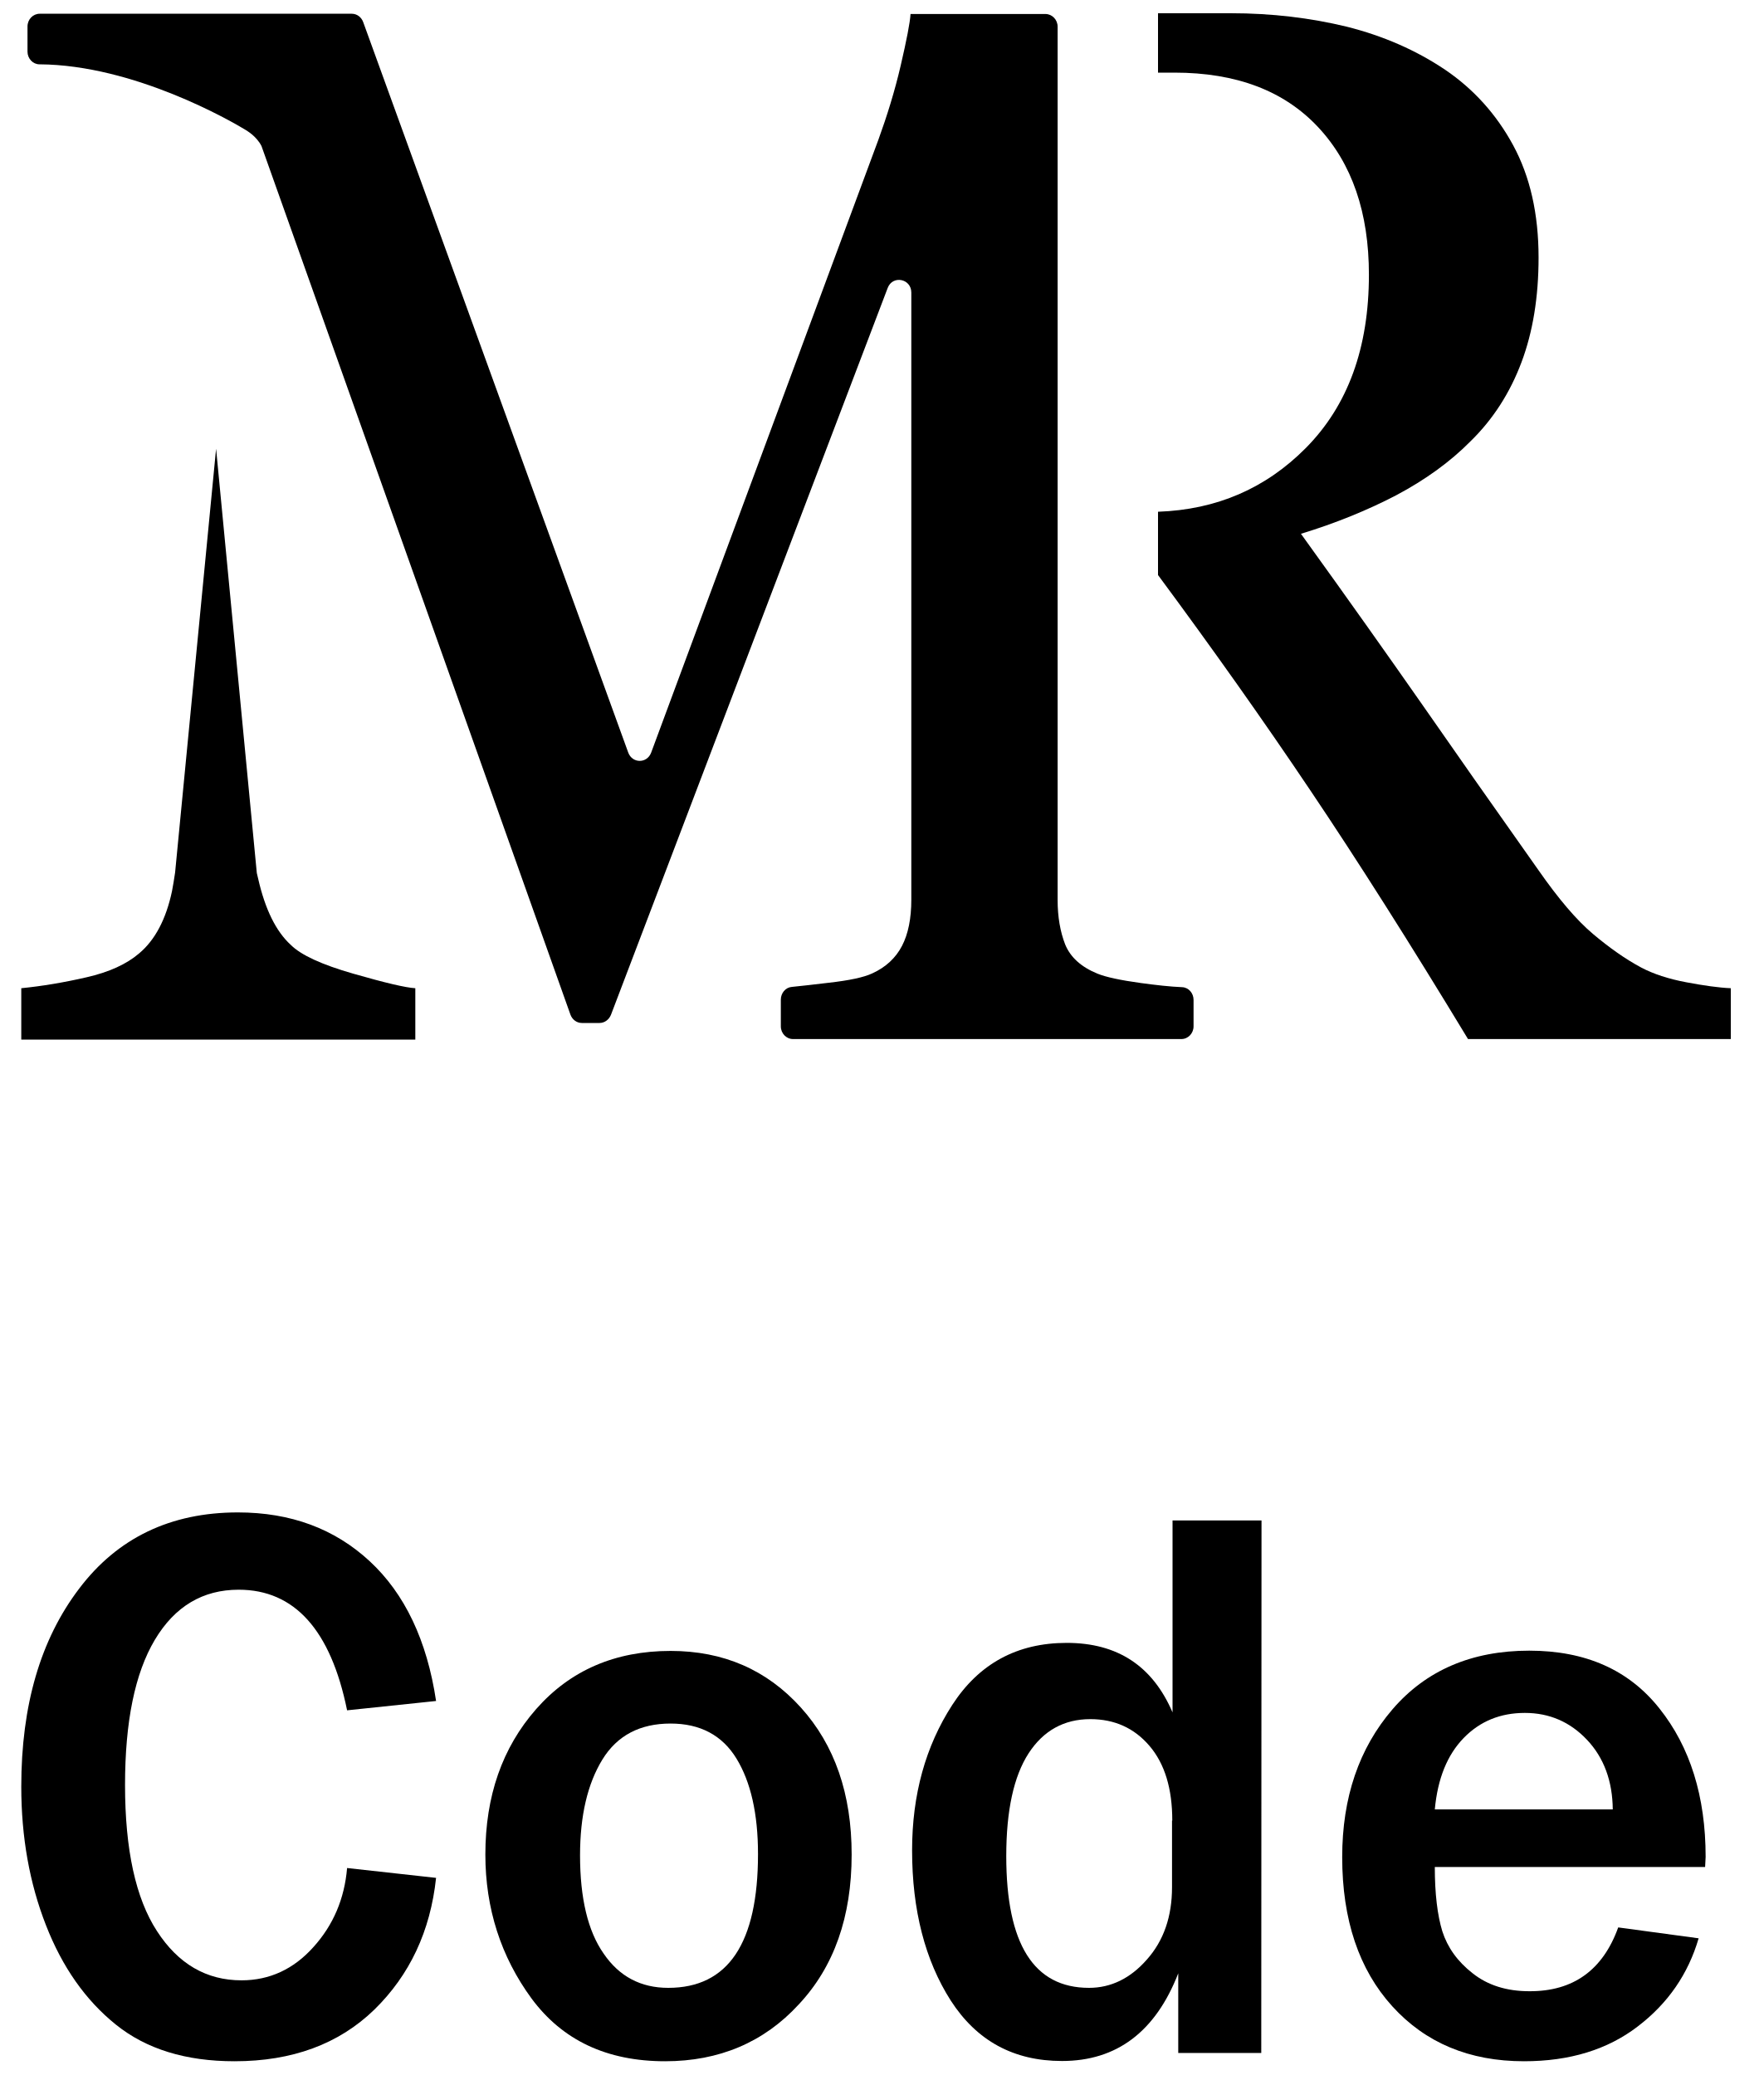
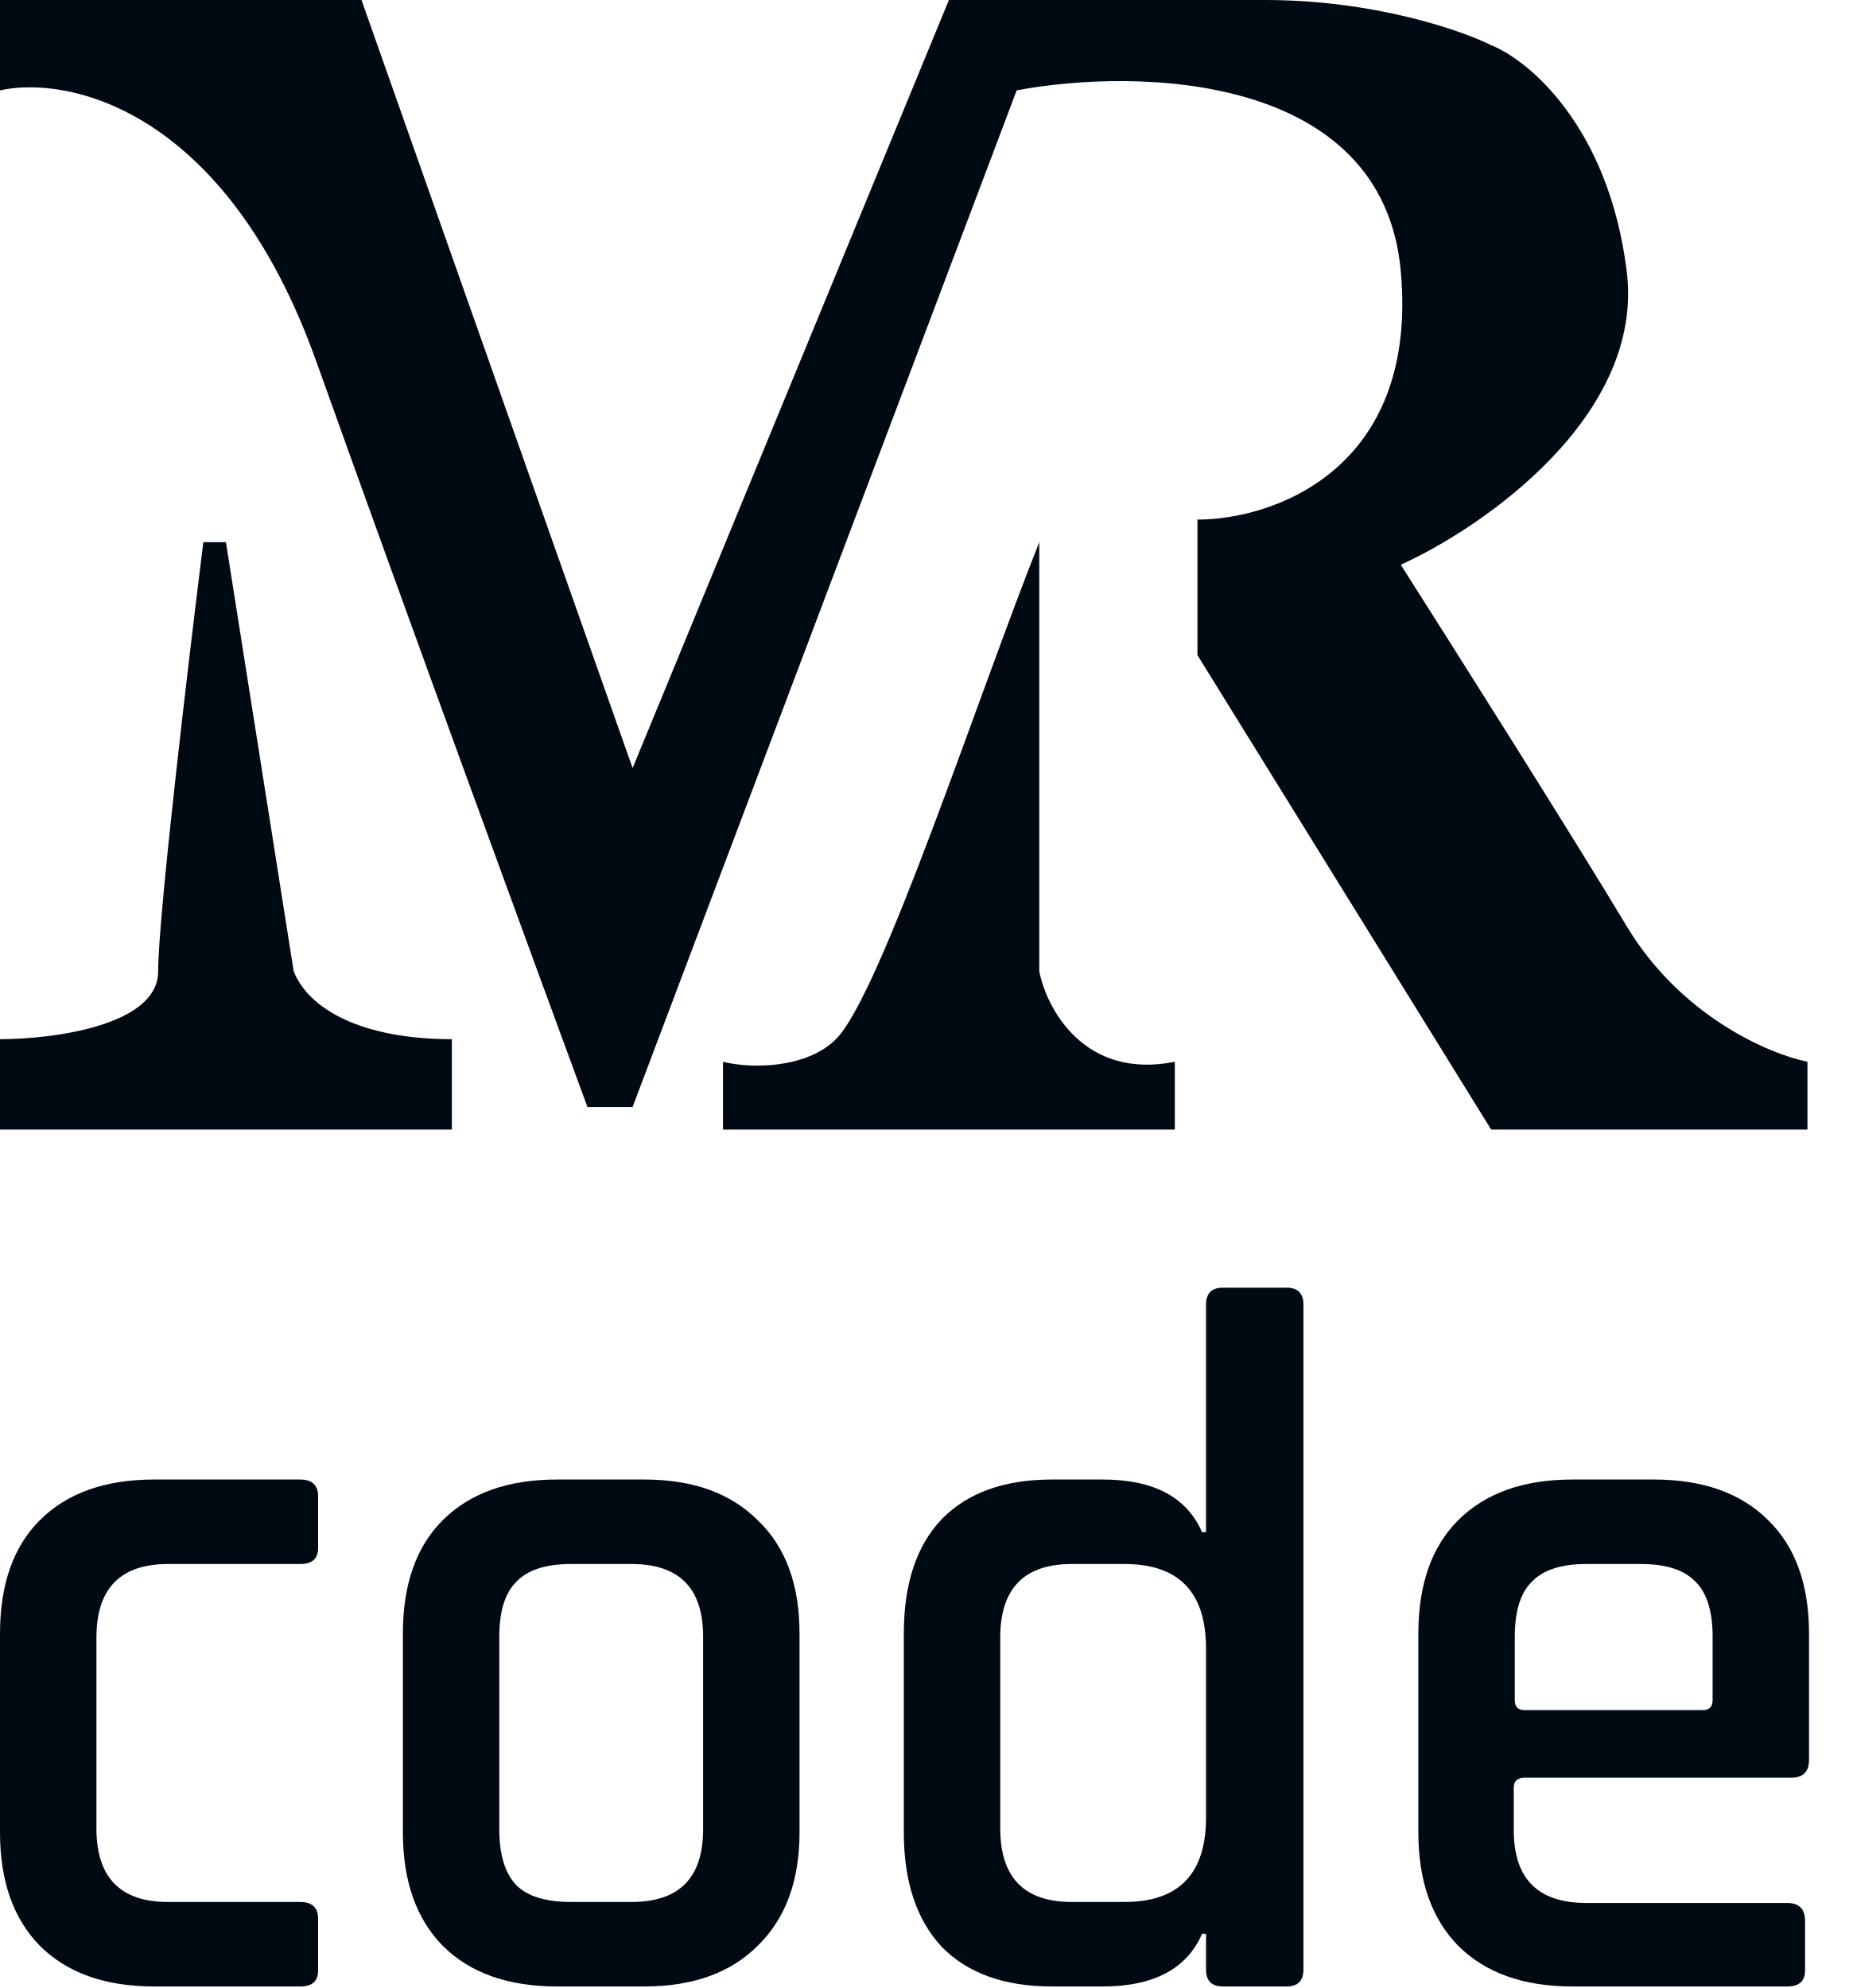
- <svg xmlns="http://www.w3.org/2000/svg" version="1.1" id="Camada_1" x="0px" y="0px" viewBox="0 0 68 80" style="enable-background:new 0 0 68 80;" xml:space="preserve">
-   <g>
-     <g>
-       <path d="M13.38,72.02l3.43,0.38c-0.22,2.06-1.02,3.75-2.38,5.08c-1.37,1.33-3.17,1.99-5.39,1.99c-1.88,0-3.4-0.47-4.57-1.41    c-1.17-0.94-2.07-2.22-2.7-3.84c-0.63-1.61-0.95-3.39-0.95-5.34c0-3.13,0.74-5.67,2.23-7.63c1.48-1.96,3.53-2.94,6.12-2.94    c2.04,0,3.73,0.63,5.08,1.88c1.35,1.25,2.21,3.05,2.56,5.39l-3.43,0.36c-0.63-3.1-2.03-4.65-4.18-4.65    c-1.38,0-2.46,0.64-3.23,1.93c-0.77,1.29-1.15,3.16-1.15,5.6c0,2.49,0.41,4.37,1.23,5.63c0.82,1.27,1.91,1.9,3.26,1.9    c1.08,0,2.01-0.43,2.77-1.28C12.85,74.22,13.28,73.2,13.38,72.02z" />
-       <path d="M25.64,79.47c-2.25,0-3.96-0.81-5.15-2.42c-1.18-1.61-1.78-3.47-1.78-5.55c0-2.25,0.65-4.12,1.96-5.61    c1.31-1.49,3.04-2.24,5.18-2.24c2.04,0,3.71,0.73,5.02,2.18c1.31,1.45,1.96,3.34,1.96,5.67c0,2.4-0.68,4.33-2.04,5.78    C29.45,78.74,27.72,79.47,25.64,79.47z M25.76,76.64c2.31,0,3.46-1.72,3.46-5.16c0-1.55-0.28-2.78-0.83-3.68    c-0.55-0.9-1.4-1.35-2.54-1.35c-1.18,0-2.06,0.46-2.63,1.39c-0.57,0.93-0.86,2.16-0.86,3.69c0,1.65,0.3,2.92,0.91,3.79    C23.87,76.2,24.7,76.64,25.76,76.64z" />
-       <path d="M48.62,79.15h-3.2v-3.07c-0.88,2.26-2.38,3.38-4.48,3.38c-1.87,0-3.29-0.78-4.29-2.33c-0.99-1.55-1.49-3.49-1.49-5.79    c0-2.15,0.52-4.02,1.55-5.61c1.03-1.59,2.5-2.39,4.41-2.39c1.96,0,3.31,0.89,4.08,2.68l0-7.4h3.43L48.62,79.15z M45.19,70.19    c0-1.23-0.29-2.19-0.88-2.88c-0.59-0.69-1.35-1.03-2.28-1.03c-1.01,0-1.81,0.44-2.38,1.32c-0.57,0.88-0.86,2.2-0.86,3.96    c0,3.39,1.06,5.08,3.19,5.08c0.84,0,1.59-0.36,2.23-1.09c0.65-0.73,0.97-1.66,0.97-2.79V70.19z" />
-       <path d="M62.38,74.31l3.1,0.42c-0.4,1.37-1.18,2.51-2.35,3.4c-1.16,0.89-2.62,1.34-4.38,1.34c-2.11,0-3.8-0.71-5.08-2.12    c-1.28-1.41-1.93-3.33-1.93-5.75c0-2.3,0.65-4.2,1.94-5.7s3.05-2.26,5.27-2.26c2.17,0,3.84,0.74,5.02,2.23    c1.18,1.48,1.78,3.39,1.78,5.72l-0.02,0.39H55.31c0,1.03,0.1,1.86,0.29,2.48c0.2,0.62,0.58,1.16,1.17,1.62    c0.58,0.46,1.31,0.69,2.18,0.69C60.65,76.78,61.79,75.95,62.38,74.31z M62.17,69.76c-0.01-1.09-0.34-1.99-0.99-2.68    c-0.65-0.69-1.45-1.04-2.4-1.04c-0.94,0-1.73,0.32-2.36,0.97c-0.63,0.65-1,1.56-1.11,2.75L62.17,69.76z" />
-     </g>
-     <g>
-       <g>
-         <path d="M13.62,37.54c-1.22-0.35-2.02-0.72-2.41-1.11c-0.57-0.52-0.99-1.37-1.26-2.56c-0.02-0.07-0.03-0.14-0.05-0.21h0     L8.33,17.3L6.75,33.64h0c-0.04,0.27-0.08,0.51-0.12,0.72c-0.23,1.08-0.65,1.88-1.27,2.4c-0.48,0.41-1.15,0.72-2.03,0.92     c-0.87,0.2-1.71,0.34-2.51,0.42l0,1.98l15.19,0l0-1.98C15.64,38.08,14.84,37.89,13.62,37.54z" />
-         <path d="M65,37.87c-0.69-0.13-1.26-0.32-1.72-0.56c-0.62-0.33-1.24-0.77-1.87-1.3c-0.63-0.53-1.33-1.35-2.11-2.47     c-1.79-2.53-3.29-4.67-4.52-6.44c-1.23-1.76-2.77-3.94-4.63-6.52c1.34-0.41,2.57-0.91,3.68-1.49c1.11-0.59,2.07-1.28,2.86-2.08     c0.87-0.85,1.52-1.87,1.96-3.04c0.44-1.17,0.66-2.52,0.66-4.04c0-1.69-0.33-3.13-0.98-4.33c-0.65-1.2-1.53-2.17-2.62-2.91     c-1.13-0.76-2.4-1.31-3.79-1.66c-1.4-0.34-2.89-0.52-4.48-0.52l-2.8,0v2.29l0.63,0c2.39,0,4.23,0.7,5.54,2.1     c1.31,1.4,1.96,3.3,1.96,5.69c0,2.82-0.81,5.05-2.44,6.69c-1.54,1.55-3.43,2.37-5.69,2.45v2.44c2.11,2.85,4.07,5.62,5.87,8.3     c1.81,2.69,3.84,5.89,6.08,9.59l10.13,0V38.1C66.26,38.08,65.69,38,65,37.87z" />
-         <path d="M43.98,37.9c-0.8-0.11-1.35-0.23-1.67-0.36c-0.64-0.26-1.05-0.64-1.25-1.13c-0.19-0.49-0.29-1.06-0.29-1.71v-1.48     l0-11.06v-2.4l0-16.94V1.03c0-0.27-0.21-0.49-0.47-0.49l-3.64,0l-1.53,0H35.1c-0.02,0.33-0.15,1-0.38,1.99s-0.53,1.95-0.86,2.86     L25.1,29.02c-0.16,0.42-0.72,0.42-0.88,0L14,0.85c-0.07-0.19-0.24-0.32-0.44-0.32l-12.03,0c-0.26,0-0.47,0.22-0.47,0.49l0,0.97     c0,0.27,0.21,0.49,0.46,0.49C5.17,2.5,8.93,4.68,9.47,5.01c0.04,0.03,0.41,0.23,0.61,0.62l11.91,33.49     c0.07,0.19,0.24,0.32,0.44,0.32h0.68c0.19,0,0.36-0.12,0.44-0.31L34.22,11.1c0.19-0.5,0.91-0.36,0.91,0.18v0l0,23.41     c0,0.72-0.12,1.32-0.36,1.78c-0.24,0.46-0.62,0.82-1.15,1.06c-0.32,0.15-0.88,0.27-1.68,0.36c-0.57,0.07-1.04,0.12-1.42,0.16     c-0.24,0.02-0.42,0.24-0.42,0.49l0,1.03c0,0.27,0.21,0.49,0.47,0.49l14.97,0c0.26,0,0.47-0.22,0.47-0.49v-1.02     c0-0.26-0.19-0.48-0.44-0.49C45.1,38.04,44.57,37.98,43.98,37.9z" />
-       </g>
-     </g>
-   </g>
+ <svg xmlns="http://www.w3.org/2000/svg" width="41" height="44" viewBox="0 0 41 44" fill="none">
+   <path d="M0 23V25H10V23C8 23 6.833 22.333 6.5 21.5L5 12H4.5C4.167 14.667 3.5 20.3 3.5 21.5C3.5 22.7 1.167 23 0 23Z" fill="#010A13" />
+   <path d="M7 8C5 2.4 1.5 1.667 0 2V0H8L14 17L21 0H28C30.4 0 32.333 0.667 33 1C33.833 1.333 35.6 2.8 36 6C36.4 9.2 32.833 11.667 31 12.5C32.167 14.333 34.8 18.5 36 20.5C37.2 22.5 39.167 23.333 40 23.5V25H33L26.5 14.5V11.5C28.167 11.5 31.4 10.4 31 6C30.6 1.6 25.167 1.5 22.5 2L14 24.5H13C11.833 21.333 9 13.6 7 8Z" fill="#010A13" />
+   <path d="M18.5 23C17.867 23.633 16.667 23.667 16 23.5V25H26V23.5C24 23.9 23.167 22.333 23 21.5V12C21.667 15.333 19.5 22 18.5 23Z" fill="#010A13" />
+   <path d="M39.551 43.966H34.799C33.713 43.966 32.87 43.665 32.269 43.064C31.682 42.463 31.389 41.627 31.389 40.556V36.156C31.389 35.071 31.682 34.235 32.269 33.648C32.87 33.047 33.713 32.746 34.799 32.746H36.603C37.688 32.746 38.531 33.047 39.133 33.648C39.734 34.235 40.035 35.071 40.035 36.156V38.95C40.035 39.214 39.903 39.346 39.639 39.346H33.743C33.581 39.346 33.501 39.419 33.501 39.566V40.512C33.501 41.583 34.036 42.118 35.107 42.118H39.551C39.815 42.118 39.947 42.25 39.947 42.514V43.614C39.947 43.849 39.815 43.966 39.551 43.966ZM33.743 37.85H37.681C37.827 37.85 37.901 37.777 37.901 37.63V36.222C37.901 35.665 37.776 35.261 37.527 35.012C37.277 34.748 36.874 34.616 36.317 34.616H35.107C34.549 34.616 34.146 34.748 33.897 35.012C33.647 35.261 33.523 35.665 33.523 36.222V37.63C33.523 37.777 33.596 37.85 33.743 37.85Z" fill="#010A13" />
+   <path d="M24.402 43.966H23.28C22.224 43.966 21.41 43.673 20.838 43.086C20.281 42.485 20.002 41.641 20.002 40.556V36.156C20.002 35.056 20.281 34.213 20.838 33.626C21.41 33.039 22.224 32.746 23.28 32.746H24.402C25.531 32.746 26.265 33.135 26.602 33.912H26.69V28.874C26.69 28.625 26.815 28.5 27.064 28.5H28.472C28.721 28.5 28.846 28.625 28.846 28.874V43.592C28.846 43.841 28.721 43.966 28.472 43.966H27.064C26.815 43.966 26.69 43.841 26.69 43.592V42.8H26.602C26.265 43.577 25.531 43.966 24.402 43.966ZM26.69 40.226V36.486C26.69 35.239 26.089 34.616 24.886 34.616H23.72C22.664 34.616 22.136 35.159 22.136 36.244V40.468C22.136 41.553 22.664 42.096 23.72 42.096H24.886C26.089 42.096 26.69 41.473 26.69 40.226Z" fill="#010A13" />
+   <path d="M14.262 43.966H12.326C11.241 43.966 10.397 43.665 9.796 43.064C9.209 42.463 8.916 41.627 8.916 40.556V36.156C8.916 35.071 9.209 34.235 9.796 33.648C10.397 33.047 11.241 32.746 12.326 32.746H14.262C15.333 32.746 16.169 33.047 16.77 33.648C17.386 34.235 17.694 35.071 17.694 36.156V40.556C17.694 41.627 17.386 42.463 16.77 43.064C16.169 43.665 15.333 43.966 14.262 43.966ZM12.634 42.096H13.976C15.032 42.096 15.56 41.561 15.56 40.49V36.222C15.56 35.151 15.032 34.616 13.976 34.616H12.634C12.077 34.616 11.673 34.748 11.424 35.012C11.175 35.261 11.05 35.665 11.05 36.222V40.49C11.05 41.047 11.175 41.458 11.424 41.722C11.673 41.971 12.077 42.096 12.634 42.096Z" fill="#010A13" />
+   <path d="M7.04 42.47V43.614C7.04 43.849 6.908 43.966 6.644 43.966H3.41C2.325 43.966 1.481 43.665 0.88 43.064C0.293 42.463 0 41.627 0 40.556V36.156C0 35.071 0.293 34.235 0.88 33.648C1.481 33.047 2.325 32.746 3.41 32.746H6.644C6.908 32.746 7.04 32.871 7.04 33.12V34.264C7.04 34.499 6.908 34.616 6.644 34.616H3.718C2.662 34.616 2.134 35.159 2.134 36.244V40.468C2.134 41.553 2.662 42.096 3.718 42.096H6.644C6.908 42.096 7.04 42.221 7.04 42.47Z" fill="#010A13" />
</svg>
